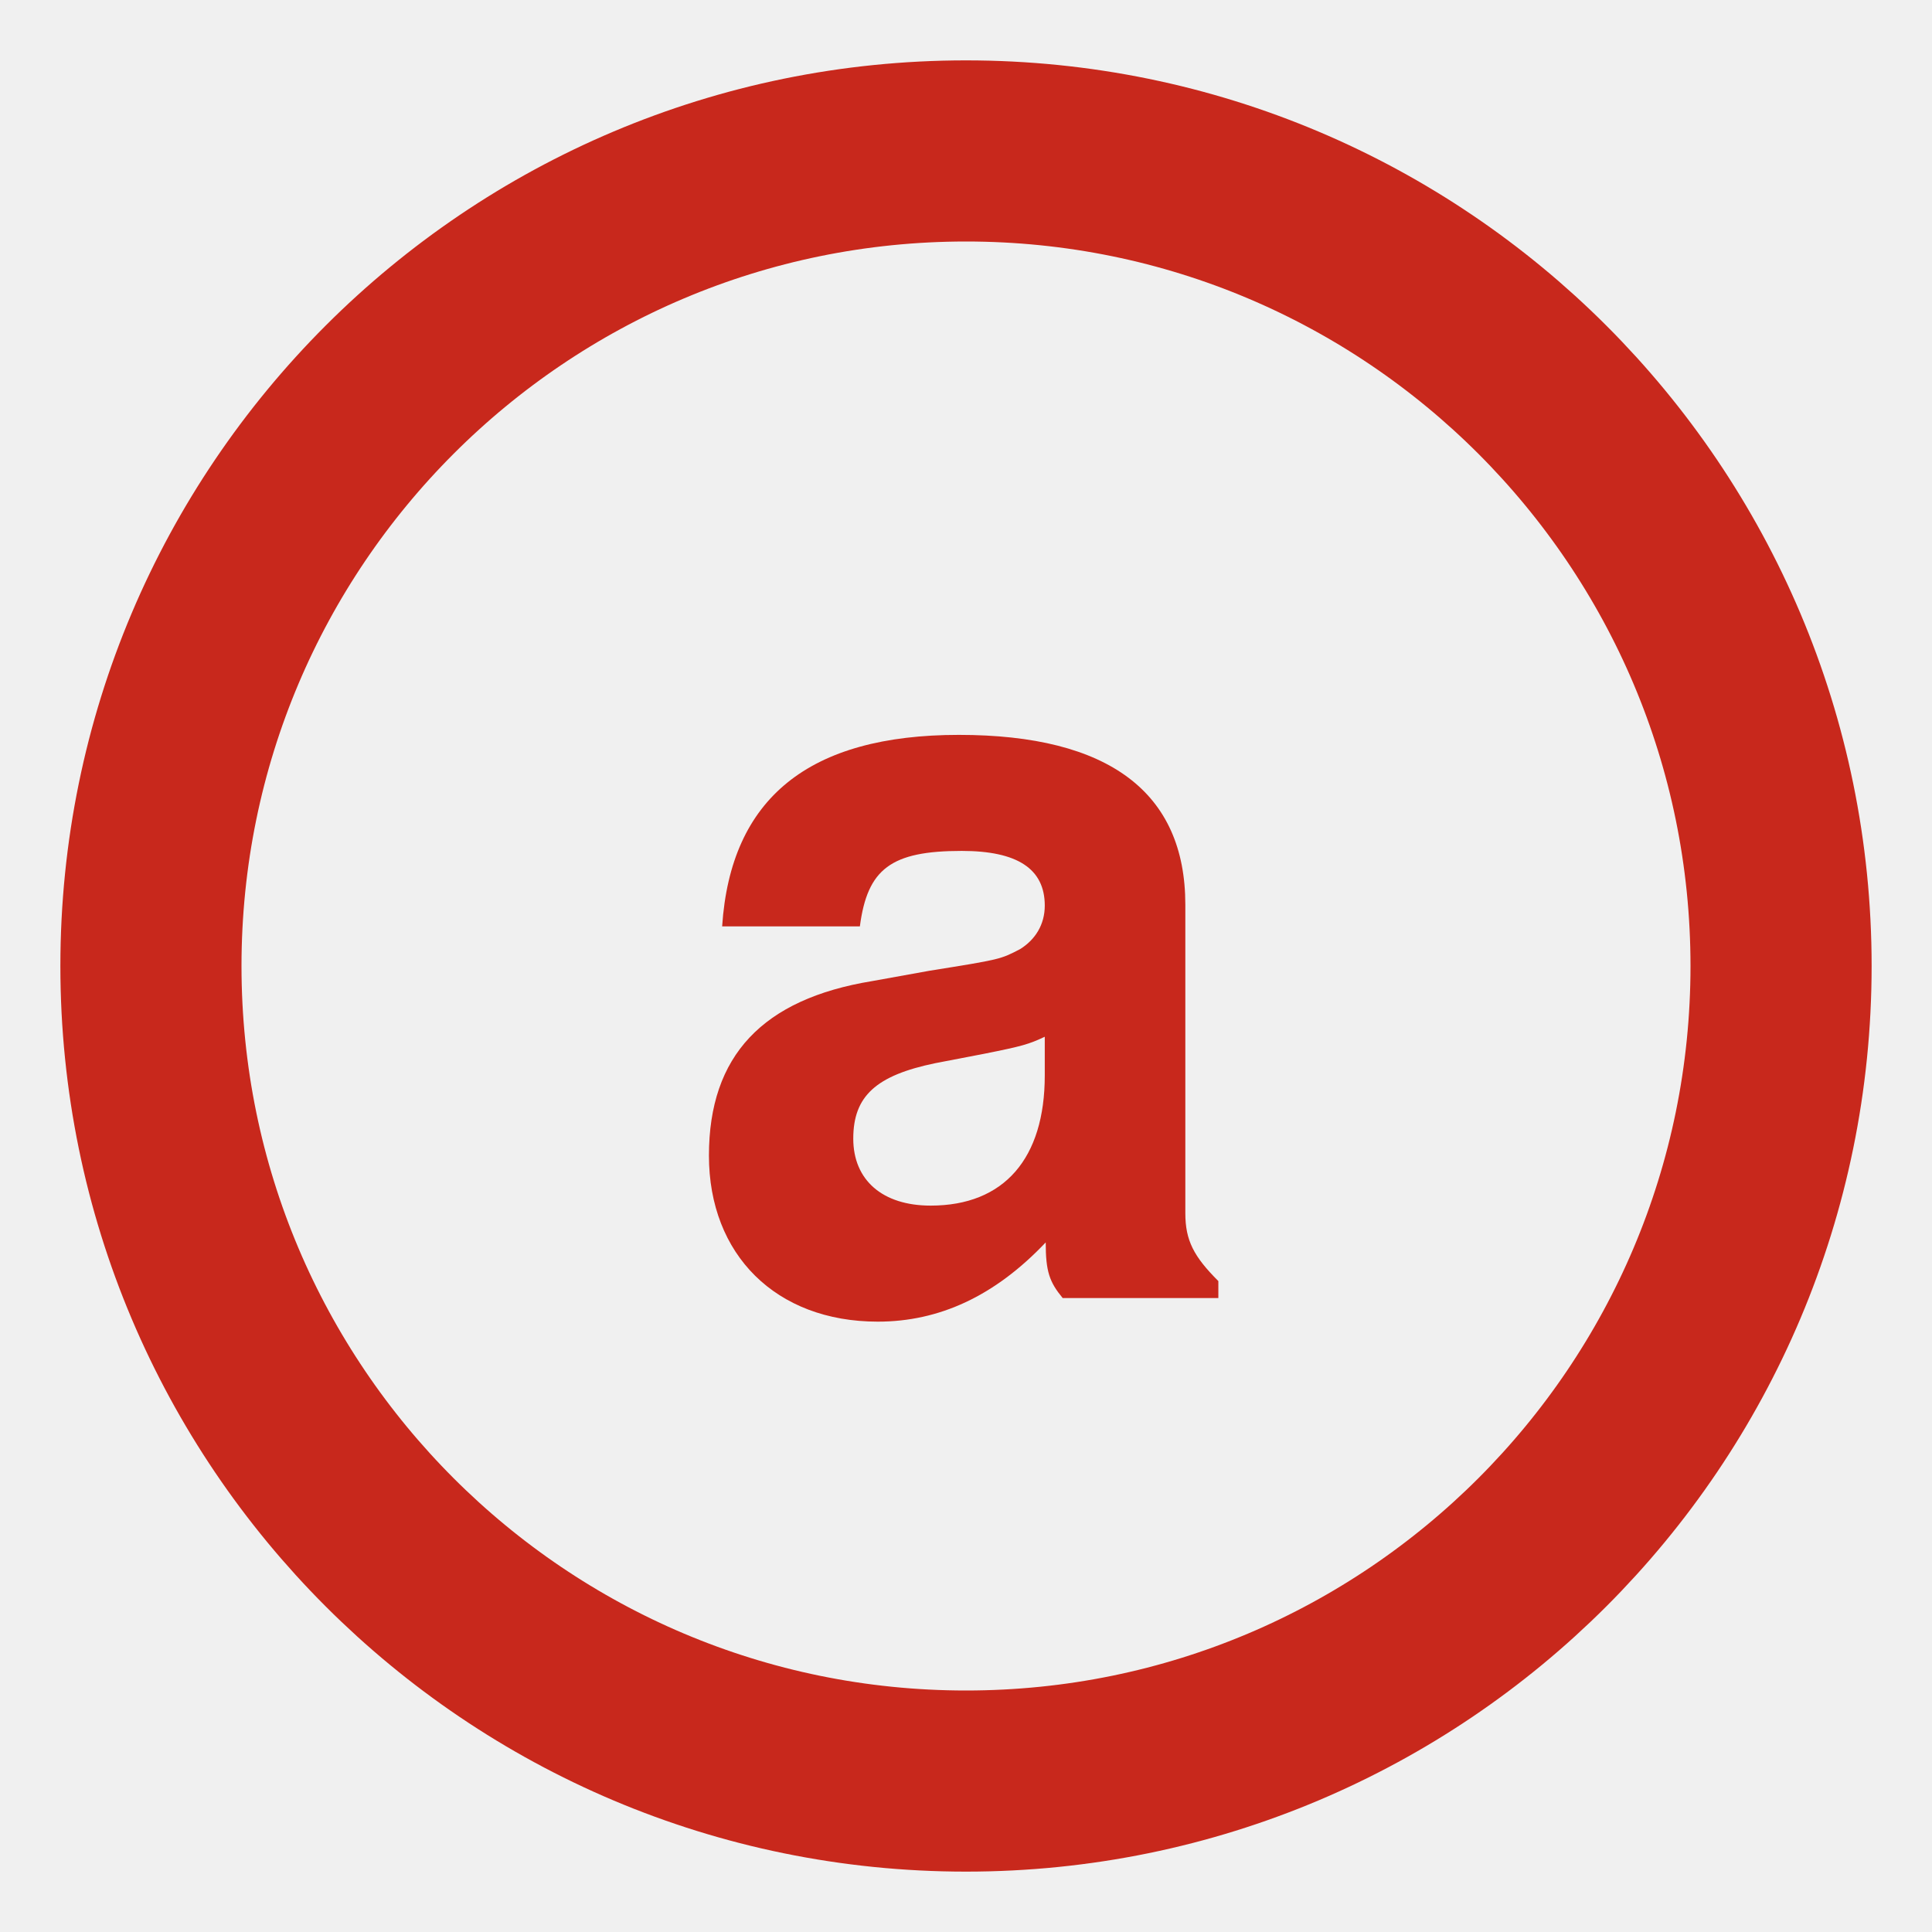
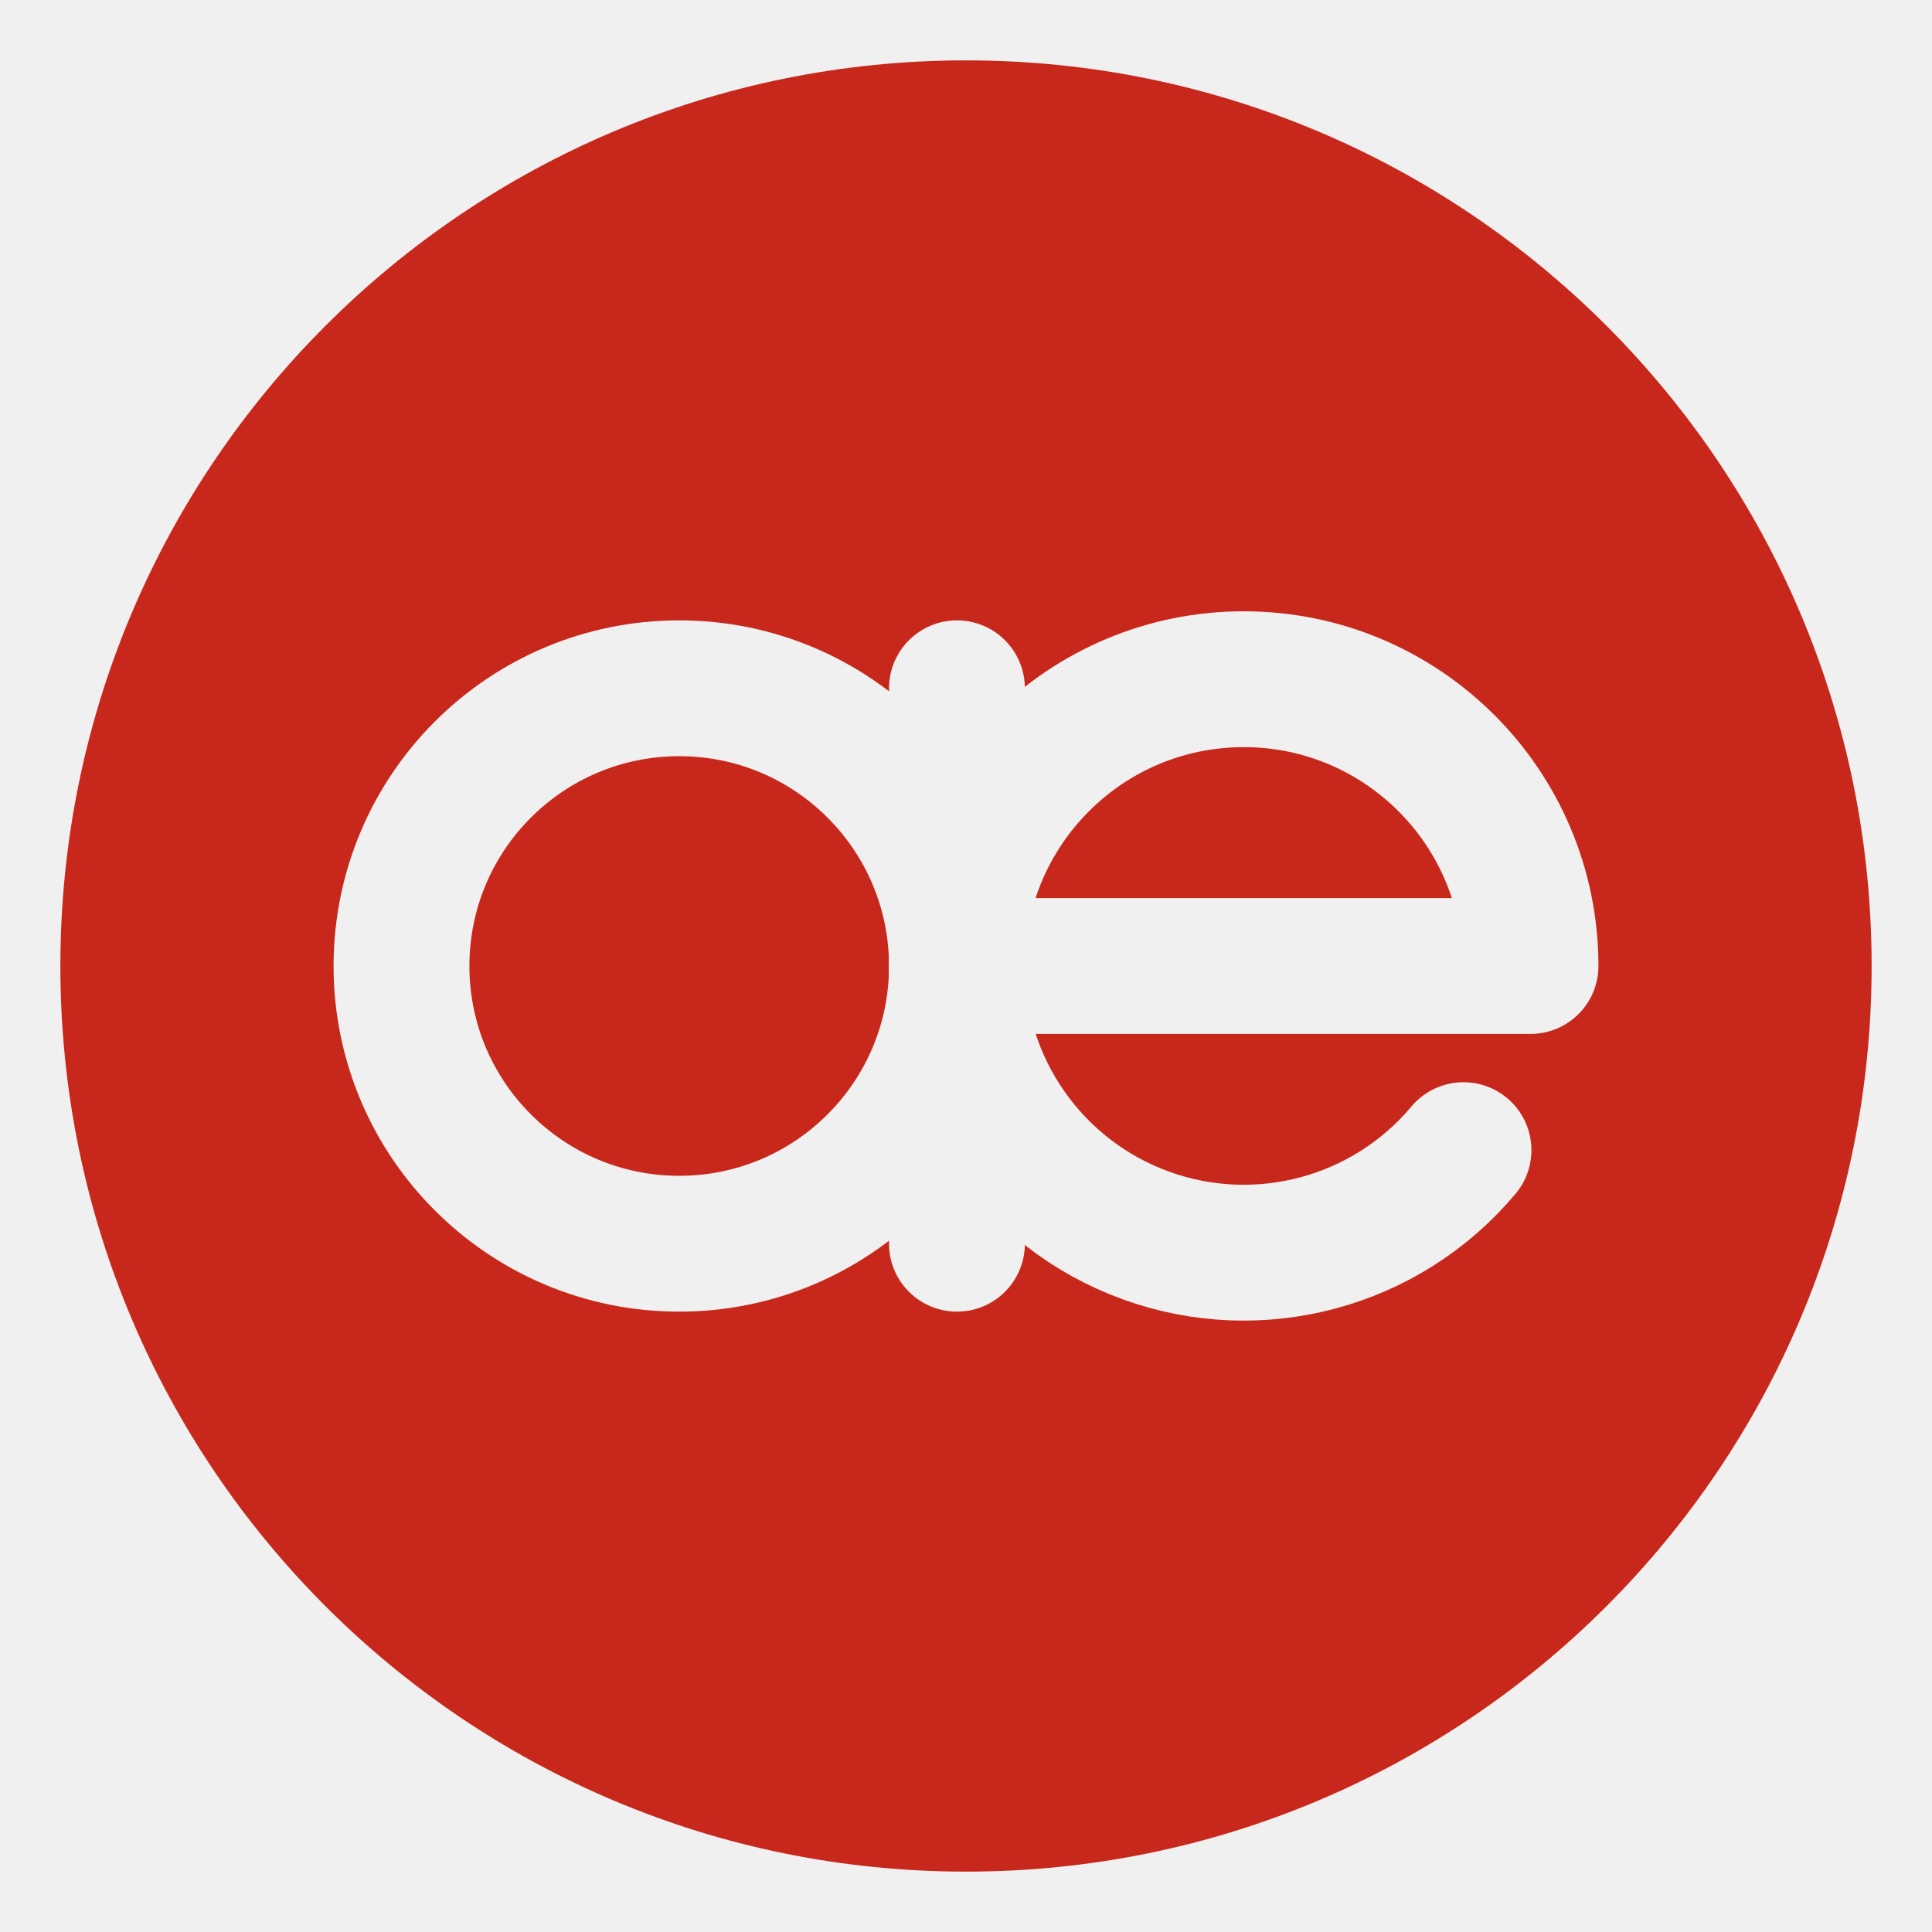
<svg xmlns="http://www.w3.org/2000/svg" viewBox="0 0 32 32">
-   <style>circle{stroke:#c8281c}text{fill:#c8281c}@media(prefers-color-scheme:dark){circle{stroke:#ff5c4d}text{fill:#ff5c4d}}</style>
-   <circle cx="16" cy="16" r="13.5" fill="none" stroke-width="3" />
-   <text x="16" y="21.5" text-anchor="middle" font-family="Hanken Grotesk,Helvetica,Arial,sans-serif" font-weight="700" font-size="17">a</text>
+   <style>.c{fill:#c8281c}@media(prefers-color-scheme:dark){.c{fill:#ff5c4d}}</style>
+   <mask id="ae">
+     <rect width="32" height="32" fill="#fff" />
+     <g fill="none" stroke="#000" stroke-width="2.25" stroke-linecap="round" stroke-linejoin="round">
+       <path d="M15.85 11.4V20.6" />
+       <circle cx="11.25" cy="16" r="4.6" />
+       <path d="M15.85 16H25.35A4.75 4.75 0 0 0 15.85 16" />
+       <path d="M15.85 16A4.75 4.75 0 0 0 24.24 19.05" />
+     </g>
+   </mask>
+   <circle class="c" cx="16" cy="16" r="15" mask="url(#ae)" />
</svg>
